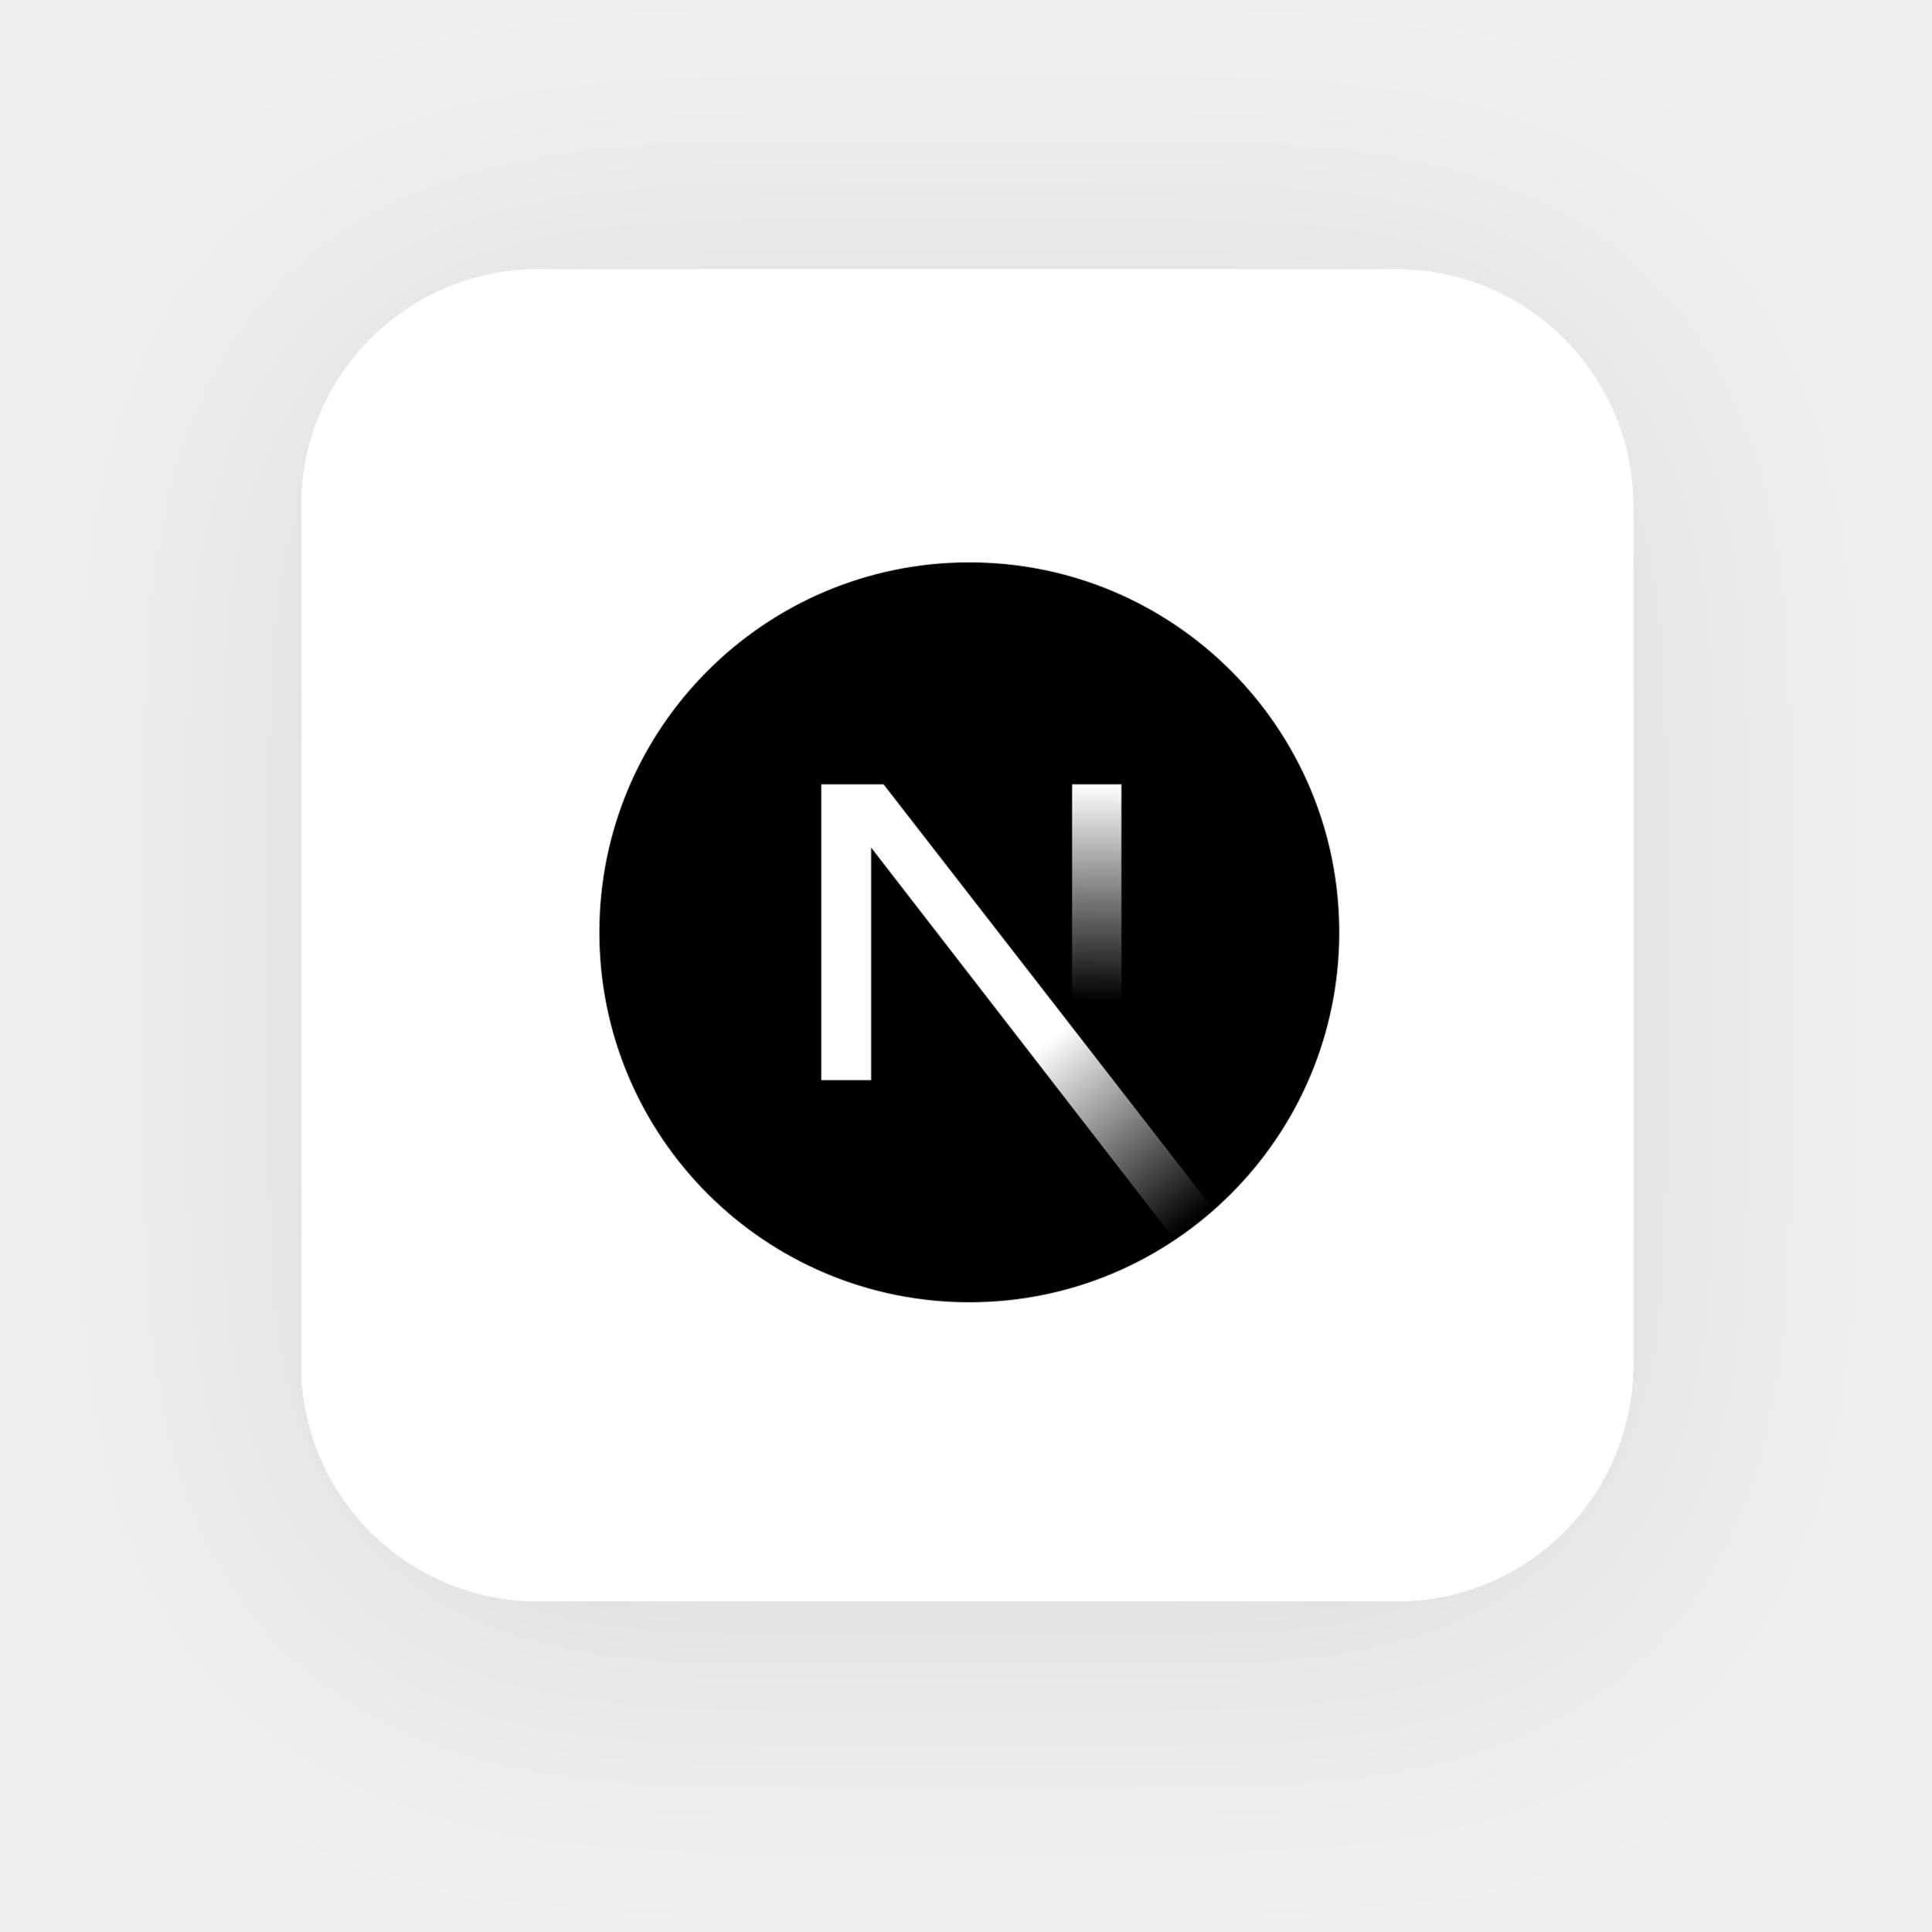
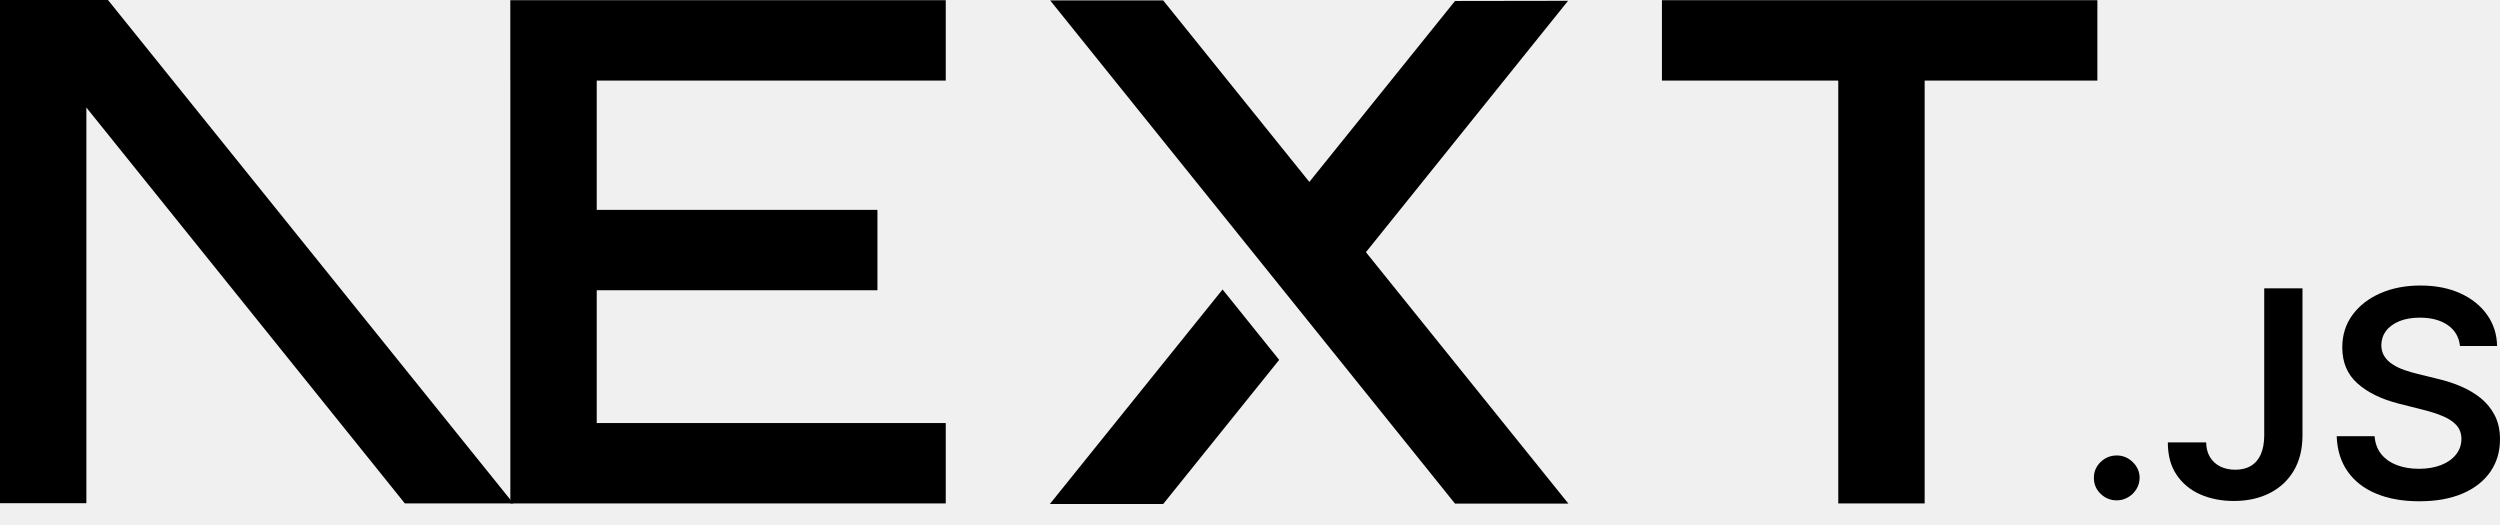
- <svg xmlns="http://www.w3.org/2000/svg" width="261" height="261" viewBox="0 0 261 261" fill="none">
-   <g filter="url(#filter0_d_301_405)">
-     <rect x="40.724" y="36.406" width="180" height="180" rx="32" fill="white" />
-     <rect x="41.224" y="36.906" width="179" height="179" rx="31.5" stroke="white" />
-   </g>
-   <g clip-path="url(#clip0_301_405)">
-     <path d="M131 176C158.614 176 181 153.614 181 126C181 98.386 158.614 76 131 76C103.386 76 81 98.386 81 126C81 153.614 103.386 176 131 176Z" fill="black" />
-     <path d="M164.06 163.511L119.412 106H111V145.983H117.73V114.546L158.777 167.581C160.629 166.341 162.394 164.981 164.06 163.511Z" fill="url(#paint0_linear_301_405)" />
-     <path d="M151.556 106H144.889V146H151.556V106Z" fill="url(#paint1_linear_301_405)" />
+ <svg xmlns="http://www.w3.org/2000/svg" width="100" height="21" viewBox="0 0 100 21" fill="none">
+   <g clip-path="url(#clip0_301_348)">
+     <path d="M66.477 0.008H83.895V3.223H76.986V20.137H73.531V3.223H66.477V0.008Z" fill="black" />
+     <path d="M37.83 0.008V3.223H23.869V8.395H35.097V11.61H23.869V16.922H37.83V20.137H20.414V3.223H20.412V0.008H37.83Z" fill="black" />
+     <path d="M46.528 0.017H42.007L58.201 20.145H62.736L54.637 10.088L62.723 0.032L58.201 0.039L52.374 7.277L46.528 0.017Z" fill="black" />
+     <path d="M51.167 14.395L48.903 11.579L41.994 20.16H46.528L51.167 14.395Z" fill="black" />
+     <path fill-rule="evenodd" clip-rule="evenodd" d="M20.535 20.137L4.319 0H0V20.128H3.455V4.302L16.195 20.137H20.535Z" fill="black" />
+     <path d="M84.672 20.014C84.419 20.014 84.204 19.926 84.023 19.751C83.843 19.576 83.754 19.363 83.756 19.112C83.754 18.867 83.843 18.657 84.023 18.482C84.204 18.307 84.419 18.219 84.672 18.219C84.915 18.219 85.128 18.307 85.308 18.482C85.491 18.657 85.582 18.867 85.585 19.112C85.582 19.278 85.54 19.43 85.456 19.566C85.369 19.705 85.259 19.813 85.121 19.892C84.985 19.972 84.836 20.014 84.672 20.014Z" fill="black" />
+     <path d="M90.569 11.534H92.099V17.433C92.097 17.975 91.98 18.439 91.751 18.828C91.519 19.218 91.198 19.516 90.786 19.726C90.377 19.933 89.897 20.039 89.351 20.039C88.853 20.039 88.406 19.949 88.008 19.774C87.61 19.599 87.294 19.336 87.062 18.99C86.828 18.644 86.713 18.212 86.713 17.696H88.246C88.249 17.922 88.3 18.118 88.398 18.282C88.497 18.445 88.632 18.57 88.806 18.658C88.981 18.745 89.183 18.789 89.41 18.789C89.656 18.789 89.866 18.738 90.037 18.634C90.208 18.533 90.339 18.381 90.43 18.178C90.519 17.977 90.566 17.728 90.569 17.433V11.534Z" fill="black" />
+     <path d="M98.399 13.841C98.362 13.484 98.198 13.204 97.912 13.006C97.624 12.805 97.252 12.706 96.795 12.706C96.475 12.706 96.198 12.755 95.969 12.849C95.74 12.946 95.562 13.075 95.44 13.239C95.318 13.403 95.257 13.59 95.253 13.8C95.253 13.975 95.295 14.127 95.377 14.254C95.459 14.383 95.569 14.492 95.712 14.579C95.852 14.669 96.009 14.743 96.18 14.803C96.353 14.863 96.526 14.914 96.699 14.955L97.498 15.151C97.818 15.225 98.13 15.324 98.427 15.451C98.724 15.576 98.993 15.735 99.23 15.926C99.466 16.118 99.654 16.349 99.792 16.618C99.93 16.888 100 17.204 100 17.569C100 18.06 99.874 18.491 99.618 18.865C99.363 19.236 98.996 19.527 98.513 19.737C98.034 19.945 97.453 20.051 96.77 20.051C96.109 20.051 95.534 19.949 95.049 19.746C94.562 19.546 94.183 19.25 93.909 18.863C93.635 18.475 93.488 18.003 93.467 17.447H94.984C95.005 17.737 95.098 17.979 95.257 18.175C95.419 18.369 95.629 18.512 95.887 18.609C96.147 18.704 96.437 18.752 96.758 18.752C97.093 18.752 97.388 18.701 97.643 18.602C97.895 18.503 98.094 18.365 98.237 18.185C98.382 18.007 98.455 17.797 98.457 17.557C98.455 17.338 98.389 17.156 98.263 17.013C98.134 16.87 97.956 16.75 97.729 16.653C97.5 16.556 97.233 16.468 96.929 16.392L95.96 16.148C95.26 15.97 94.705 15.7 94.3 15.338C93.893 14.976 93.691 14.496 93.691 13.894C93.691 13.401 93.827 12.967 94.101 12.595C94.372 12.224 94.745 11.936 95.215 11.73C95.688 11.523 96.222 11.421 96.816 11.421C97.42 11.421 97.949 11.523 98.406 11.73C98.862 11.936 99.221 12.222 99.48 12.586C99.74 12.951 99.876 13.368 99.883 13.841H98.399Z" fill="black" />
  </g>
  <defs>
-     <filter id="filter0_d_301_405" x="0.724" y="0.406" width="260" height="260" filterUnits="userSpaceOnUse" color-interpolation-filters="sRGB">
-       <feFlood flood-opacity="0" result="BackgroundImageFix" />
-       <feColorMatrix in="SourceAlpha" type="matrix" values="0 0 0 0 0 0 0 0 0 0 0 0 0 0 0 0 0 0 127 0" result="hardAlpha" />
-       <feOffset dy="4" />
-       <feGaussianBlur stdDeviation="20" />
-       <feComposite in2="hardAlpha" operator="out" />
-       <feColorMatrix type="matrix" values="0 0 0 0 0.037 0 0 0 0 0.035 0 0 0 0 0.048 0 0 0 0.1 0" />
-       <feBlend mode="normal" in2="BackgroundImageFix" result="effect1_dropShadow_301_405" />
-       <feBlend mode="normal" in="SourceGraphic" in2="effect1_dropShadow_301_405" result="shape" />
-     </filter>
-     <linearGradient id="paint0_linear_301_405" x1="141.555" y1="140.722" x2="161.278" y2="165.167" gradientUnits="userSpaceOnUse">
-       <stop stop-color="white" />
-       <stop offset="1" stop-color="white" stop-opacity="0" />
-     </linearGradient>
-     <linearGradient id="paint1_linear_301_405" x1="148.223" y1="106" x2="148.111" y2="135.375" gradientUnits="userSpaceOnUse">
-       <stop stop-color="white" />
-       <stop offset="1" stop-color="white" stop-opacity="0" />
-     </linearGradient>
-     <clipPath id="clip0_301_405">
-       <rect width="100" height="100" fill="white" transform="translate(81 76)" />
+     <clipPath id="clip0_301_348">
+       <rect width="100" height="20.305" fill="white" />
    </clipPath>
  </defs>
</svg>
